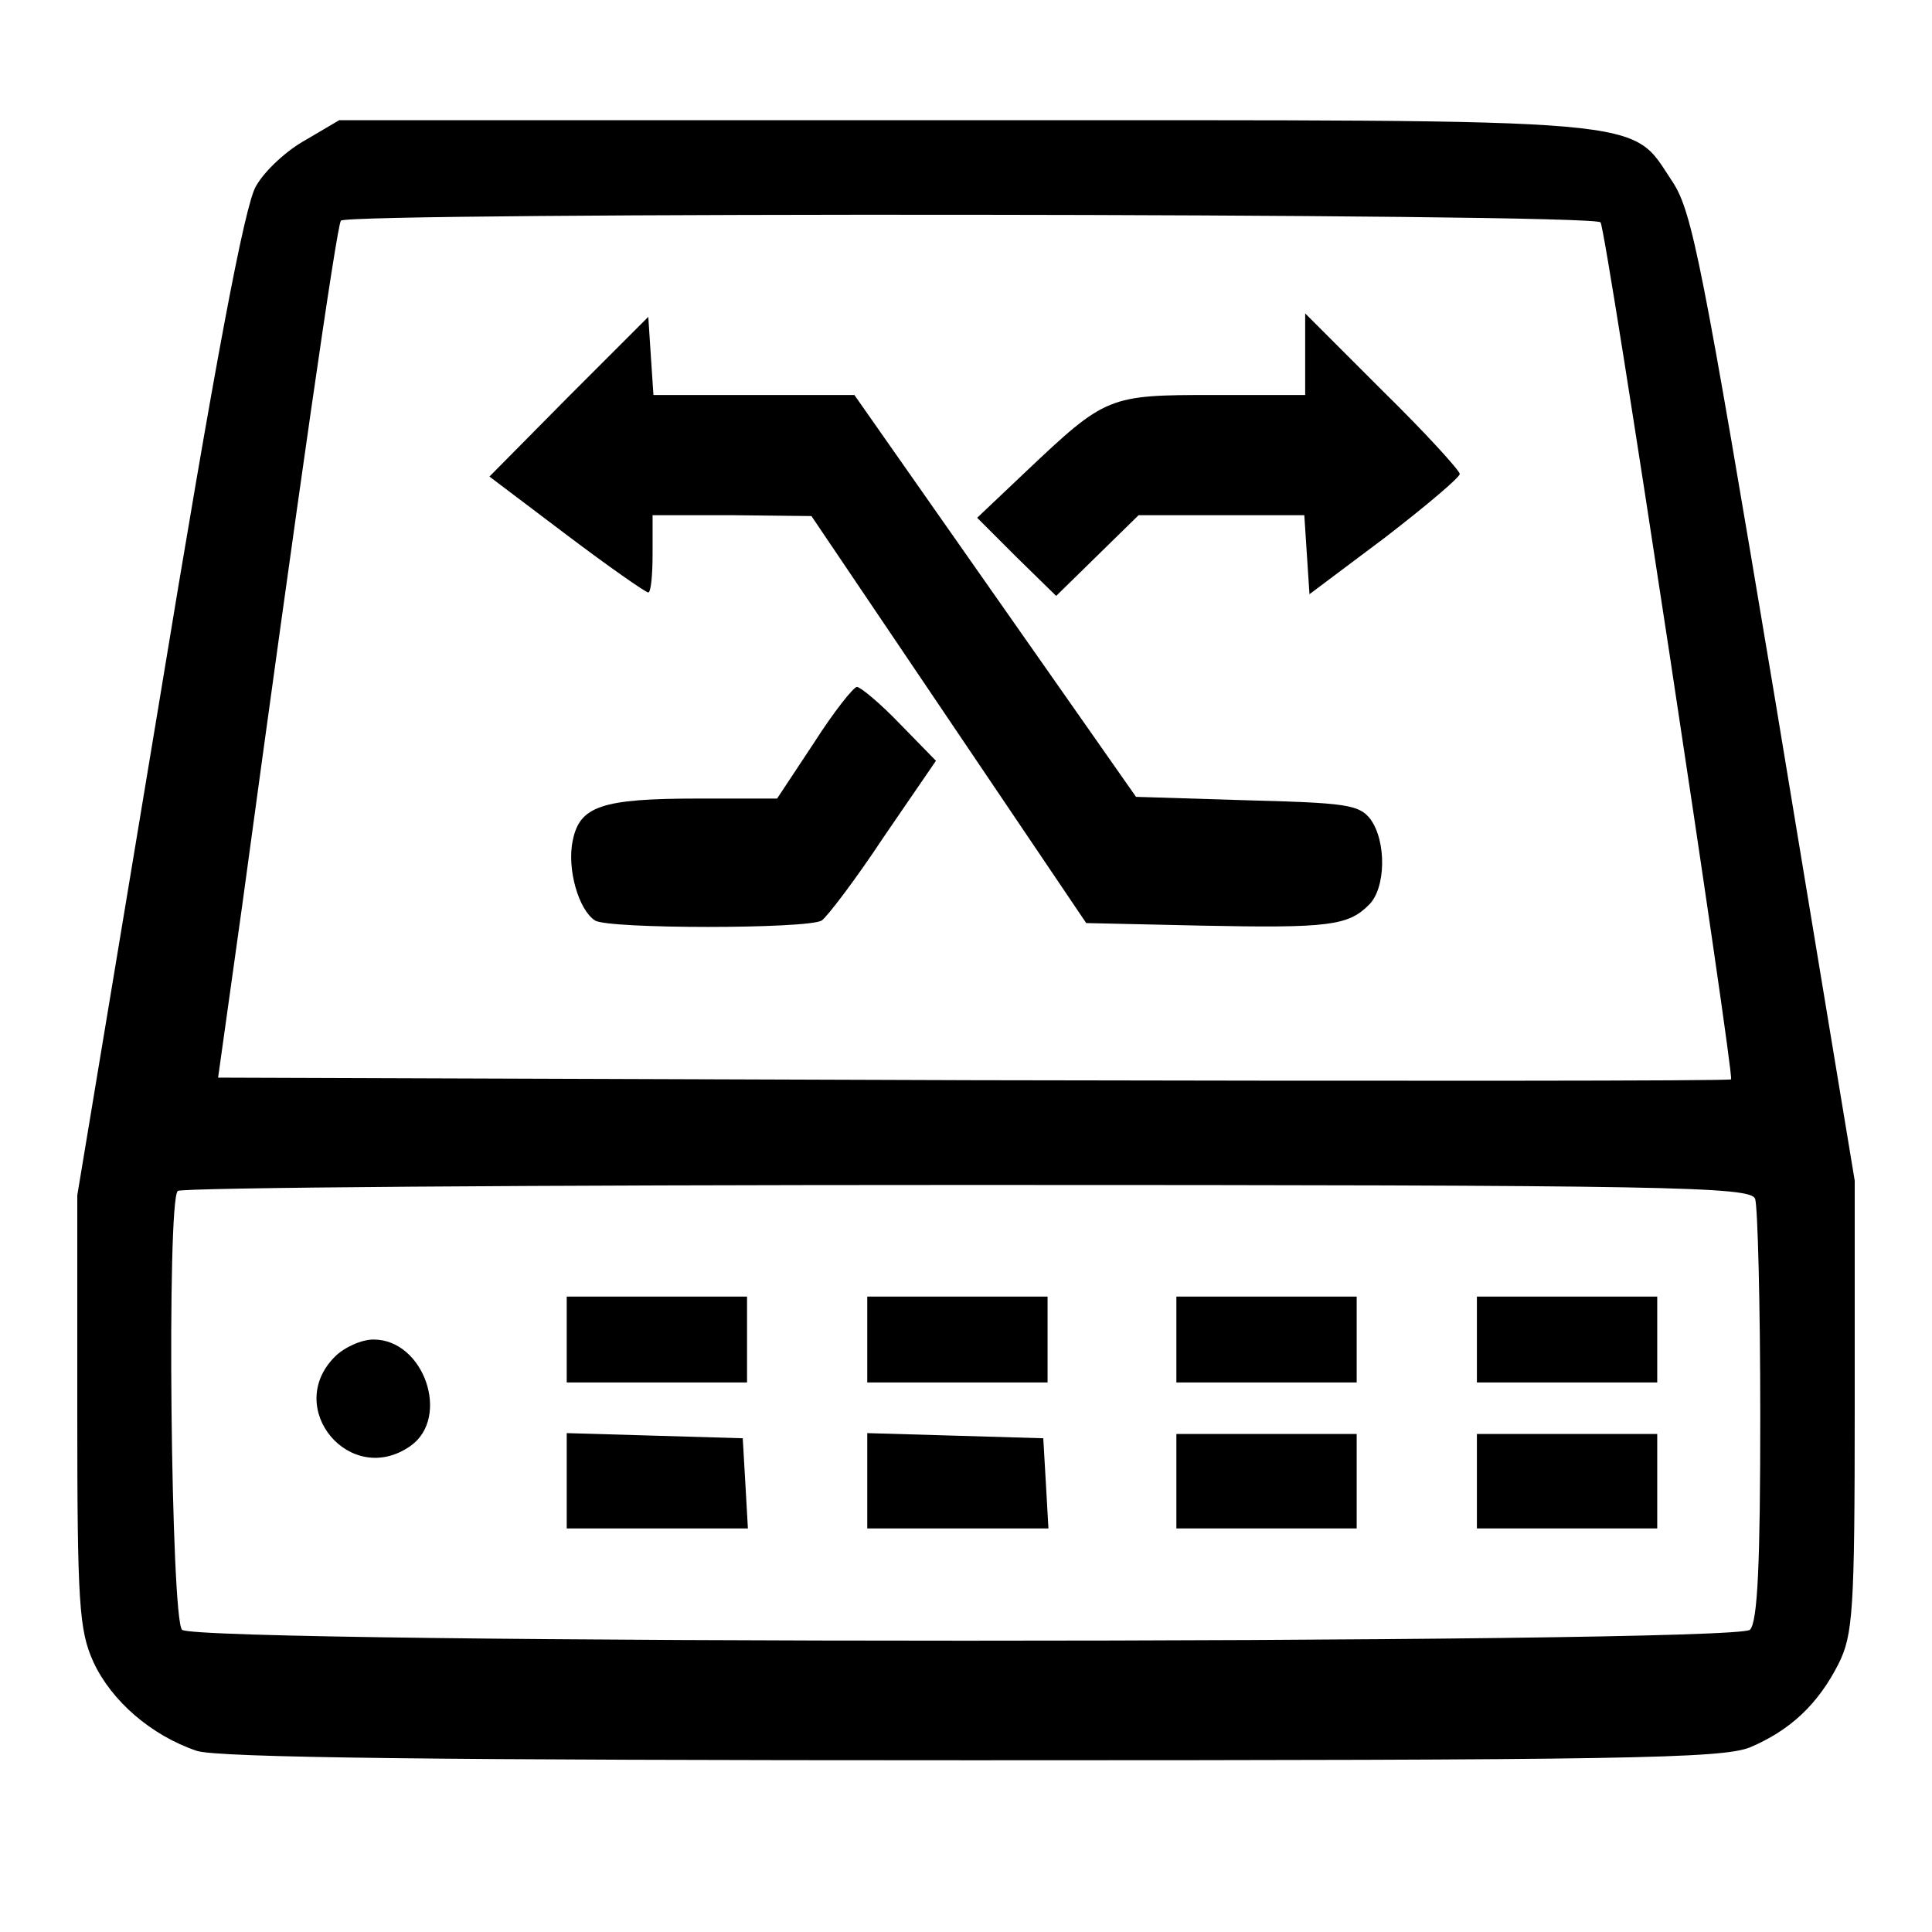
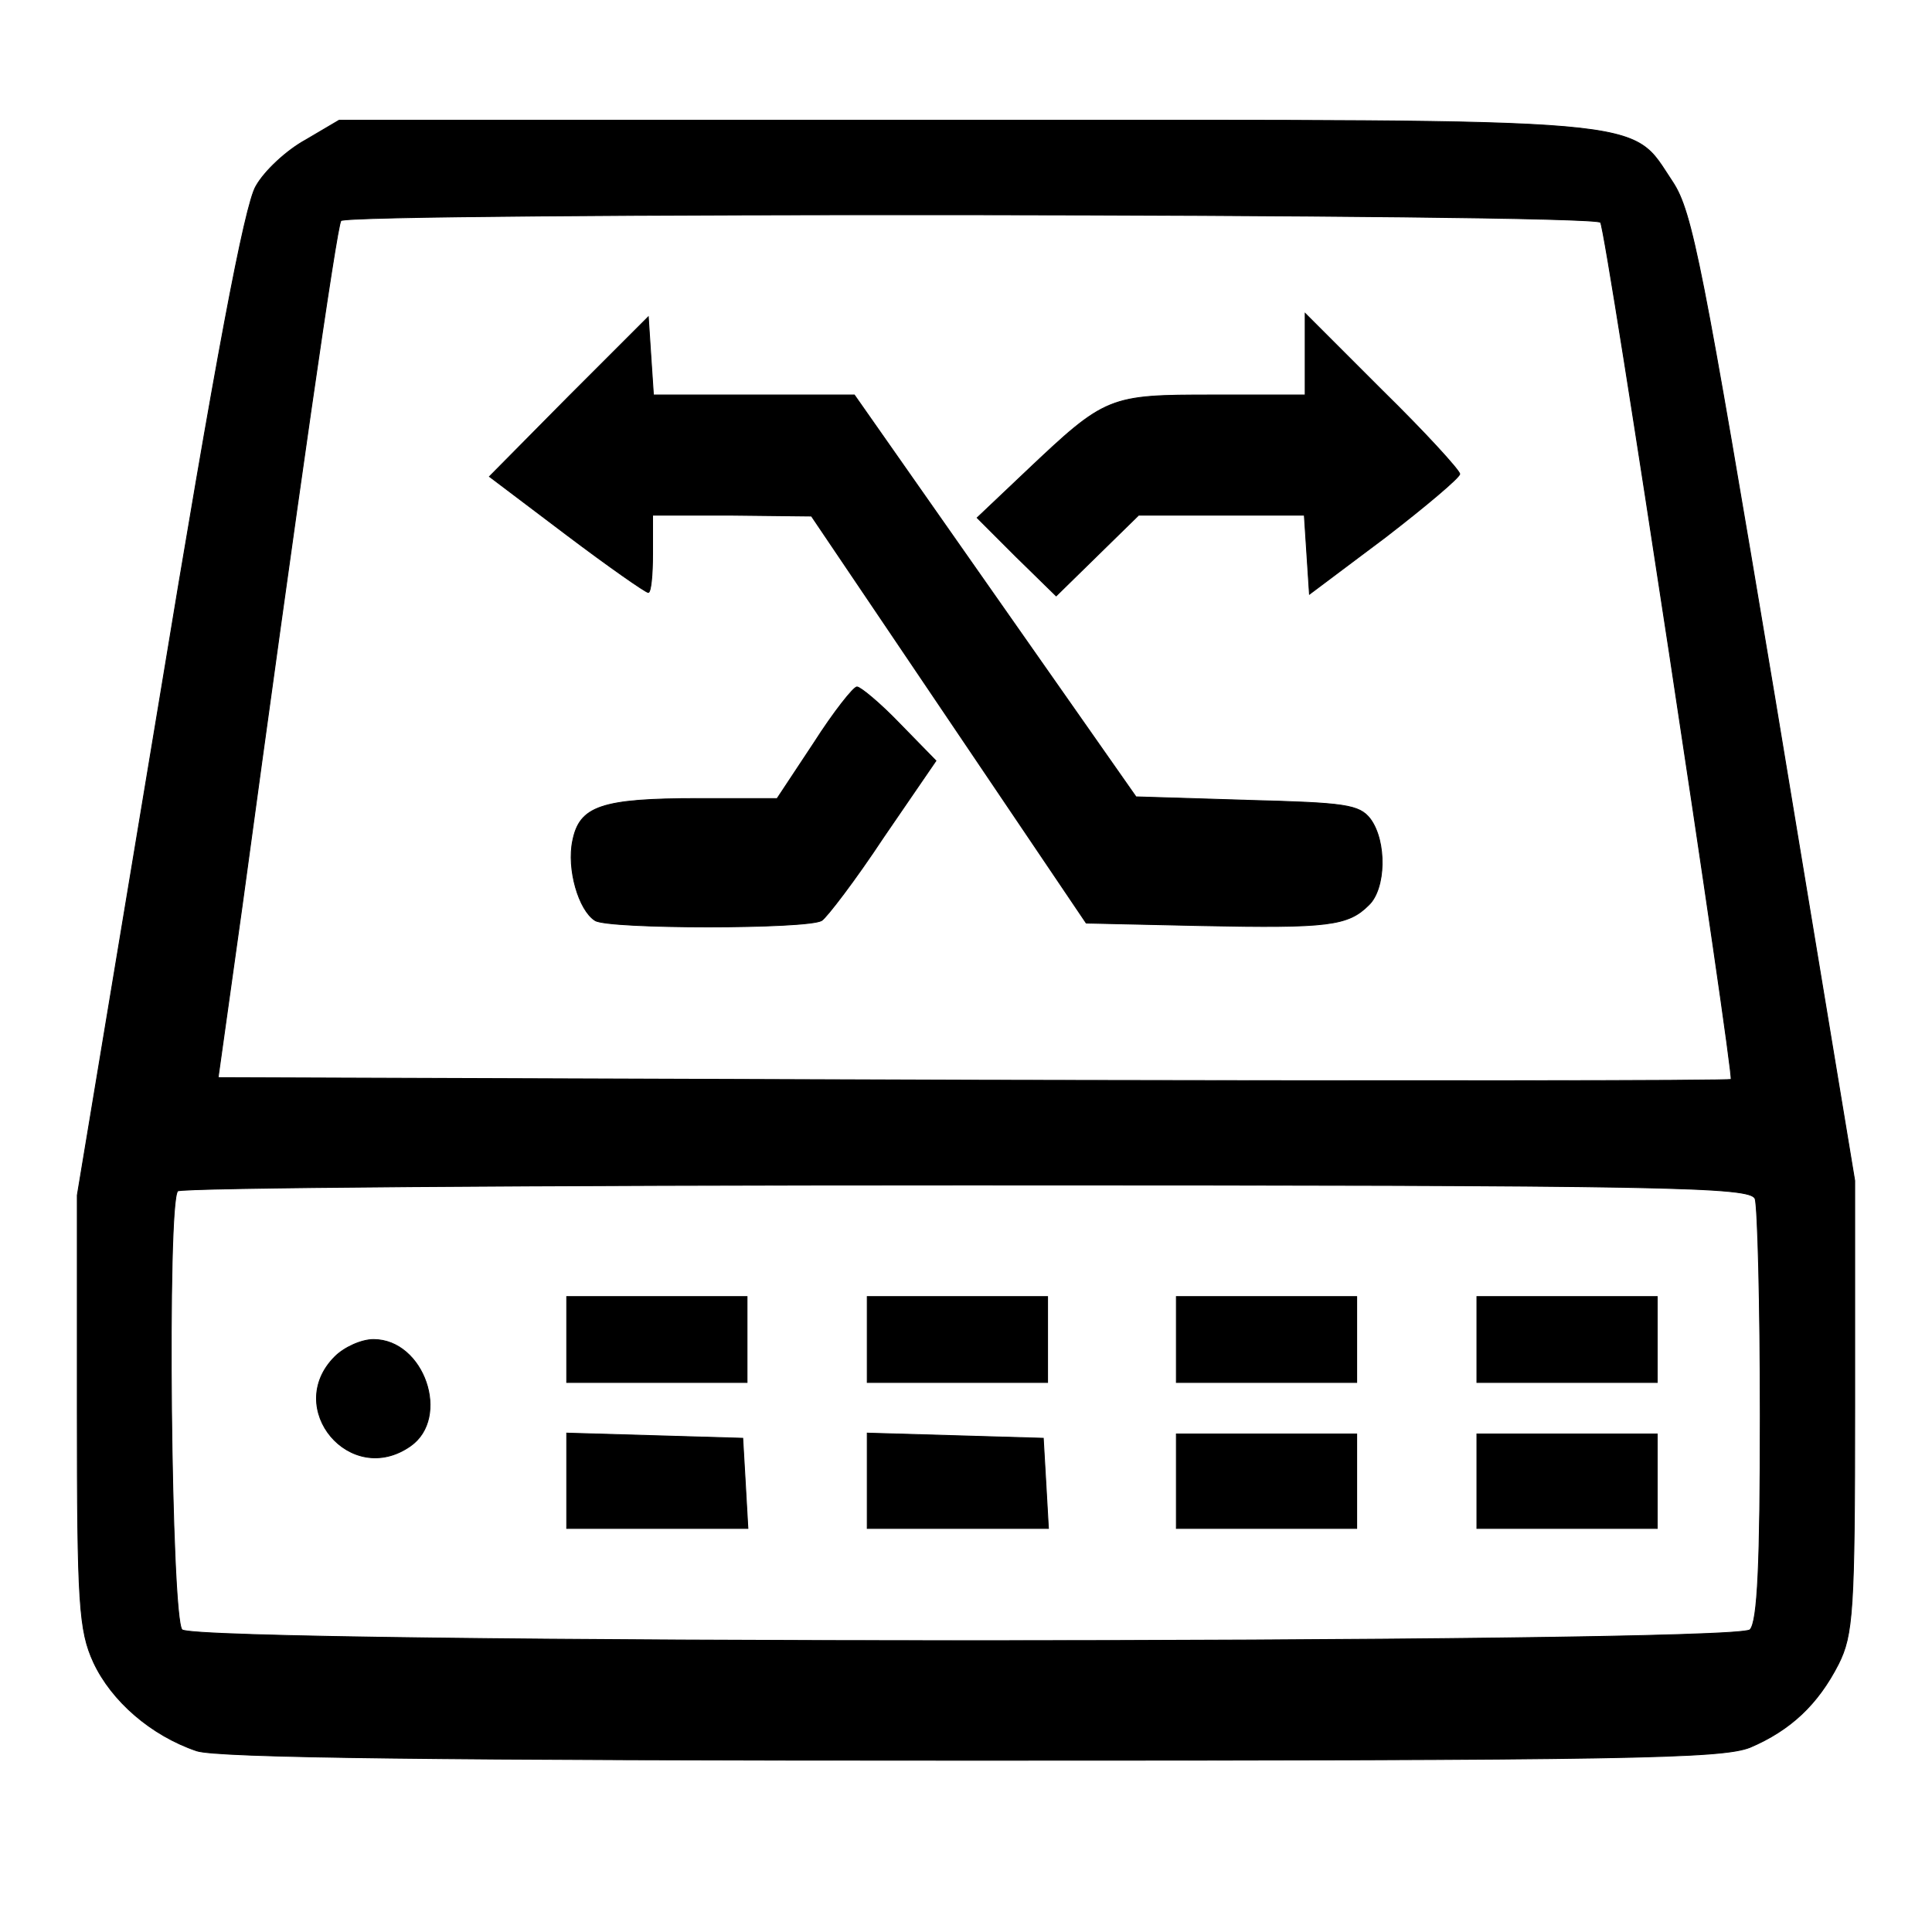
<svg xmlns="http://www.w3.org/2000/svg" version="1.0" width="225pt" height="225pt" viewBox="0 0 225 225" preserveAspectRatio="xMidYMid meet">
-   <g transform="translate(0,225) scale(0.1,-0.1)" fill="#000000" stroke="none">
+   <g transform="translate(0,225) scale(0.1,-0.1)" fill="currentColor" stroke="currentColor" stroke-width="1">
    <path d="M356 2087 c-22 -12 -48 -36 -58 -54 -13 -22 -47 -201 -113 -603 l-95 -572 0 -251 c0 -224 2 -256 19 -293 21 -45 67 -85 120 -103 24 -8 280 -11 903 -11 761 0 873 2 906 15 47 20 79 50 103 97 17 34 19 61 19 300 l0 263 -93 562 c-84 502 -96 566 -119 601 -51 76 -8 72 -825 72 l-728 0 -39 -23z m1508 -96 c7 -10 156 -994 152 -998 -1 -2 -399 -2 -882 -1 l-880 3 28 200 c65 478 110 791 115 798 6 10 1461 9 1467 -2z m180 -1137 c3 -9 6 -122 6 -253 0 -171 -3 -240 -12 -249 -17 -17 -1809 -17 -1826 0 -13 13 -18 499 -5 511 3 4 417 7 919 7 822 0 912 -2 918 -16z" />
    <path d="M662 1788 l-92 -93 90 -68 c49 -37 92 -67 95 -67 3 0 5 20 5 45 l0 45 93 0 92 -1 160 -237 160 -237 135 -3 c147 -3 170 0 194 24 20 19 21 74 2 100 -13 17 -29 19 -144 22 l-129 4 -164 234 -164 234 -117 0 -117 0 -3 45 -3 46 -93 -93z" />
    <path d="M1520 1837 l0 -47 -107 0 c-122 0 -125 -1 -218 -89 l-57 -54 46 -46 46 -45 48 47 48 47 96 0 97 0 3 -46 3 -46 88 66 c48 37 87 70 87 74 0 4 -40 48 -90 97 l-90 90 0 -48z" />
    <path d="M948 1385 l-43 -65 -92 0 c-113 0 -138 -9 -146 -49 -7 -33 7 -81 26 -93 15 -10 248 -10 264 0 6 4 39 47 72 97 l61 89 -42 43 c-23 24 -46 43 -50 43 -4 0 -27 -29 -50 -65z" />
    <path d="M660 690 l0 -50 105 0 105 0 0 50 0 50 -105 0 -105 0 0 -50z" />
    <path d="M1010 690 l0 -50 105 0 105 0 0 50 0 50 -105 0 -105 0 0 -50z" />
    <path d="M1370 690 l0 -50 105 0 105 0 0 50 0 50 -105 0 -105 0 0 -50z" />
    <path d="M1720 690 l0 -50 105 0 105 0 0 50 0 50 -105 0 -105 0 0 -50z" />
    <path d="M390 670 c-60 -60 18 -153 88 -104 47 33 16 124 -43 124 -14 0 -34 -9 -45 -20z" />
    <path d="M660 525 l0 -55 106 0 105 0 -3 53 -3 52 -102 3 -103 3 0 -56z" />
    <path d="M1010 525 l0 -55 106 0 105 0 -3 53 -3 52 -102 3 -103 3 0 -56z" />
    <path d="M1370 525 l0 -55 105 0 105 0 0 55 0 55 -105 0 -105 0 0 -55z" />
    <path d="M1720 525 l0 -55 105 0 105 0 0 55 0 55 -105 0 -105 0 0 -55z" />
  </g>
</svg>
